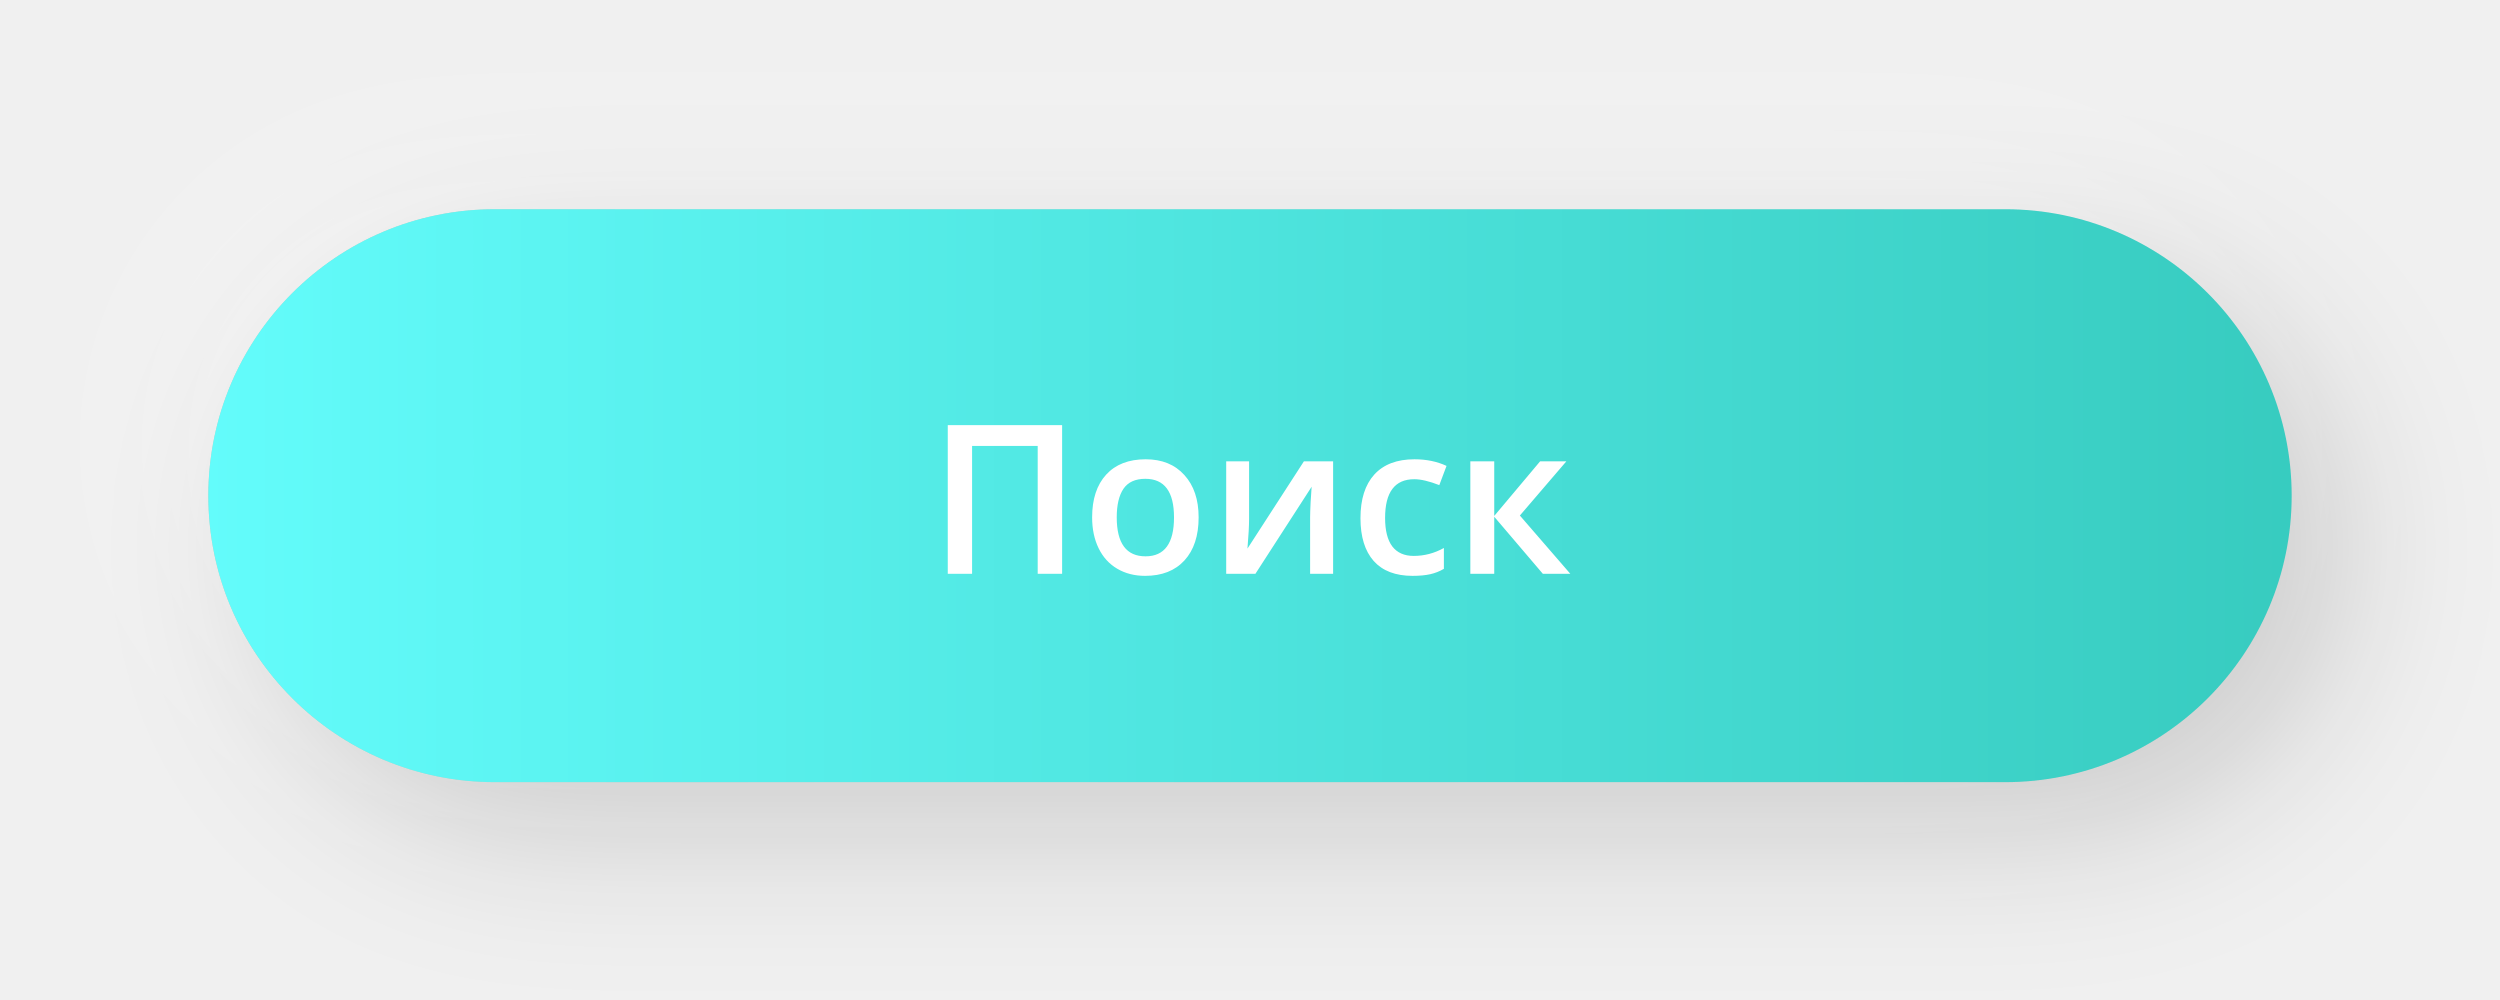
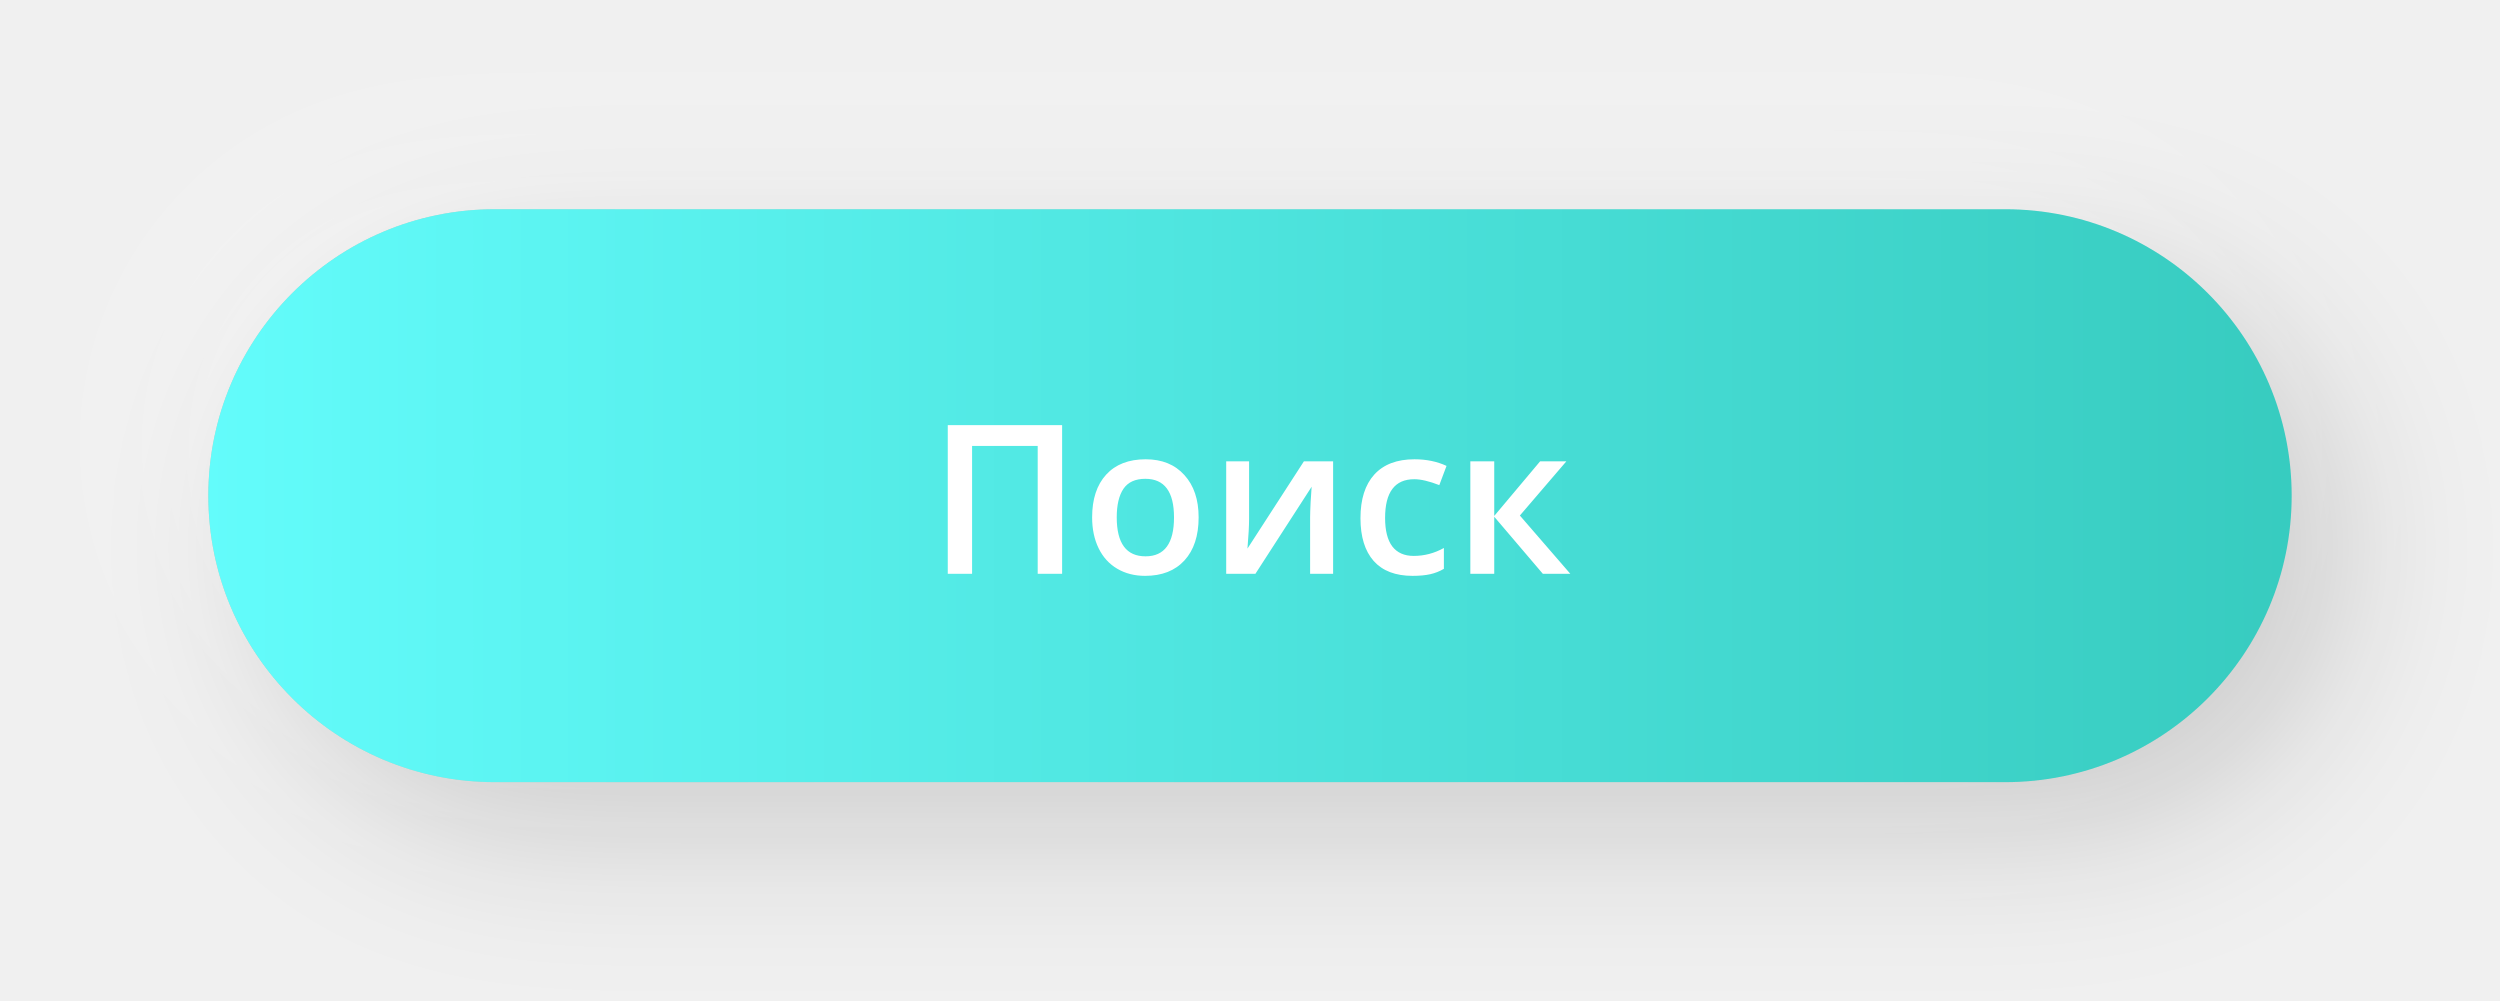
- <svg xmlns="http://www.w3.org/2000/svg" width="240" height="96" viewBox="0 0 240 96" fill="none">
+ <svg xmlns="http://www.w3.org/2000/svg" width="150" viewBox="0 0 240 96" fill="none">
  <g filter="url(#filter0_dd)">
    <rect x="20" y="20.087" width="200" height="55" rx="27.5" fill="#33C7BA" />
    <rect x="20" y="20.087" width="200" height="55" rx="27.5" fill="url(#paint0_linear)" style="mix-blend-mode:overlay" />
    <path d="M101.963 55.087H99.619V42.812H93.32V55.087H90.986V40.81H101.963V55.087ZM115.068 49.667C115.068 51.431 114.616 52.808 113.711 53.798C112.806 54.787 111.546 55.282 109.932 55.282C108.923 55.282 108.031 55.054 107.256 54.599C106.481 54.143 105.885 53.489 105.469 52.636C105.052 51.783 104.844 50.793 104.844 49.667C104.844 47.916 105.293 46.548 106.191 45.565C107.09 44.582 108.356 44.091 109.99 44.091C111.553 44.091 112.79 44.595 113.701 45.605C114.613 46.607 115.068 47.961 115.068 49.667ZM107.207 49.667C107.207 52.16 108.128 53.407 109.971 53.407C111.794 53.407 112.705 52.16 112.705 49.667C112.705 47.2 111.787 45.966 109.951 45.966C108.988 45.966 108.288 46.285 107.852 46.923C107.422 47.561 107.207 48.476 107.207 49.667ZM119.912 44.286V49.823C119.912 50.468 119.86 51.415 119.756 52.665L125.176 44.286H127.979V55.087H125.771V49.648C125.771 49.348 125.788 48.863 125.82 48.192C125.859 47.522 125.892 47.033 125.918 46.727L120.518 55.087H117.715V44.286H119.912ZM135.605 55.282C133.971 55.282 132.728 54.807 131.875 53.856C131.029 52.899 130.605 51.529 130.605 49.745C130.605 47.929 131.048 46.532 131.934 45.556C132.826 44.579 134.111 44.091 135.791 44.091C136.93 44.091 137.956 44.302 138.867 44.726L138.174 46.571C137.204 46.194 136.403 46.005 135.771 46.005C133.903 46.005 132.969 47.245 132.969 49.726C132.969 50.937 133.2 51.848 133.662 52.46C134.131 53.065 134.814 53.368 135.713 53.368C136.735 53.368 137.702 53.114 138.613 52.606V54.608C138.203 54.849 137.764 55.022 137.295 55.126C136.833 55.23 136.27 55.282 135.605 55.282ZM147.852 44.286H150.371L145.908 49.491L150.752 55.087H148.115L143.447 49.608V55.087H141.152V44.286H143.447V49.53L147.852 44.286Z" fill="white" />
  </g>
  <defs>
    <filter id="filter0_dd" x="0" y="0.087" width="240" height="95" filterUnits="userSpaceOnUse" color-interpolation-filters="sRGB">
      <feFlood flood-opacity="0" result="BackgroundImageFix" />
      <feColorMatrix in="SourceAlpha" type="matrix" values="0 0 0 0 0 0 0 0 0 0 0 0 0 0 0 0 0 0 127 0" />
      <feOffset dx="5" dy="5" />
      <feGaussianBlur stdDeviation="7.5" />
      <feColorMatrix type="matrix" values="0 0 0 0 0 0 0 0 0 0 0 0 0 0 0 0 0 0 0.15 0" />
      <feBlend mode="normal" in2="BackgroundImageFix" result="effect1_dropShadow" />
      <feColorMatrix in="SourceAlpha" type="matrix" values="0 0 0 0 0 0 0 0 0 0 0 0 0 0 0 0 0 0 127 0" />
      <feOffset dx="-5" dy="-5" />
      <feGaussianBlur stdDeviation="7.5" />
      <feColorMatrix type="matrix" values="0 0 0 0 1 0 0 0 0 1 0 0 0 0 1 0 0 0 0.25 0" />
      <feBlend mode="normal" in2="effect1_dropShadow" result="effect2_dropShadow" />
      <feBlend mode="normal" in="SourceGraphic" in2="effect2_dropShadow" result="shape" />
    </filter>
    <linearGradient id="paint0_linear" x1="6.841" y1="47.587" x2="220" y2="47.587" gradientUnits="userSpaceOnUse">
      <stop stop-color="white" />
      <stop offset="1" stop-color="white" stop-opacity="0.08" />
    </linearGradient>
  </defs>
</svg>
